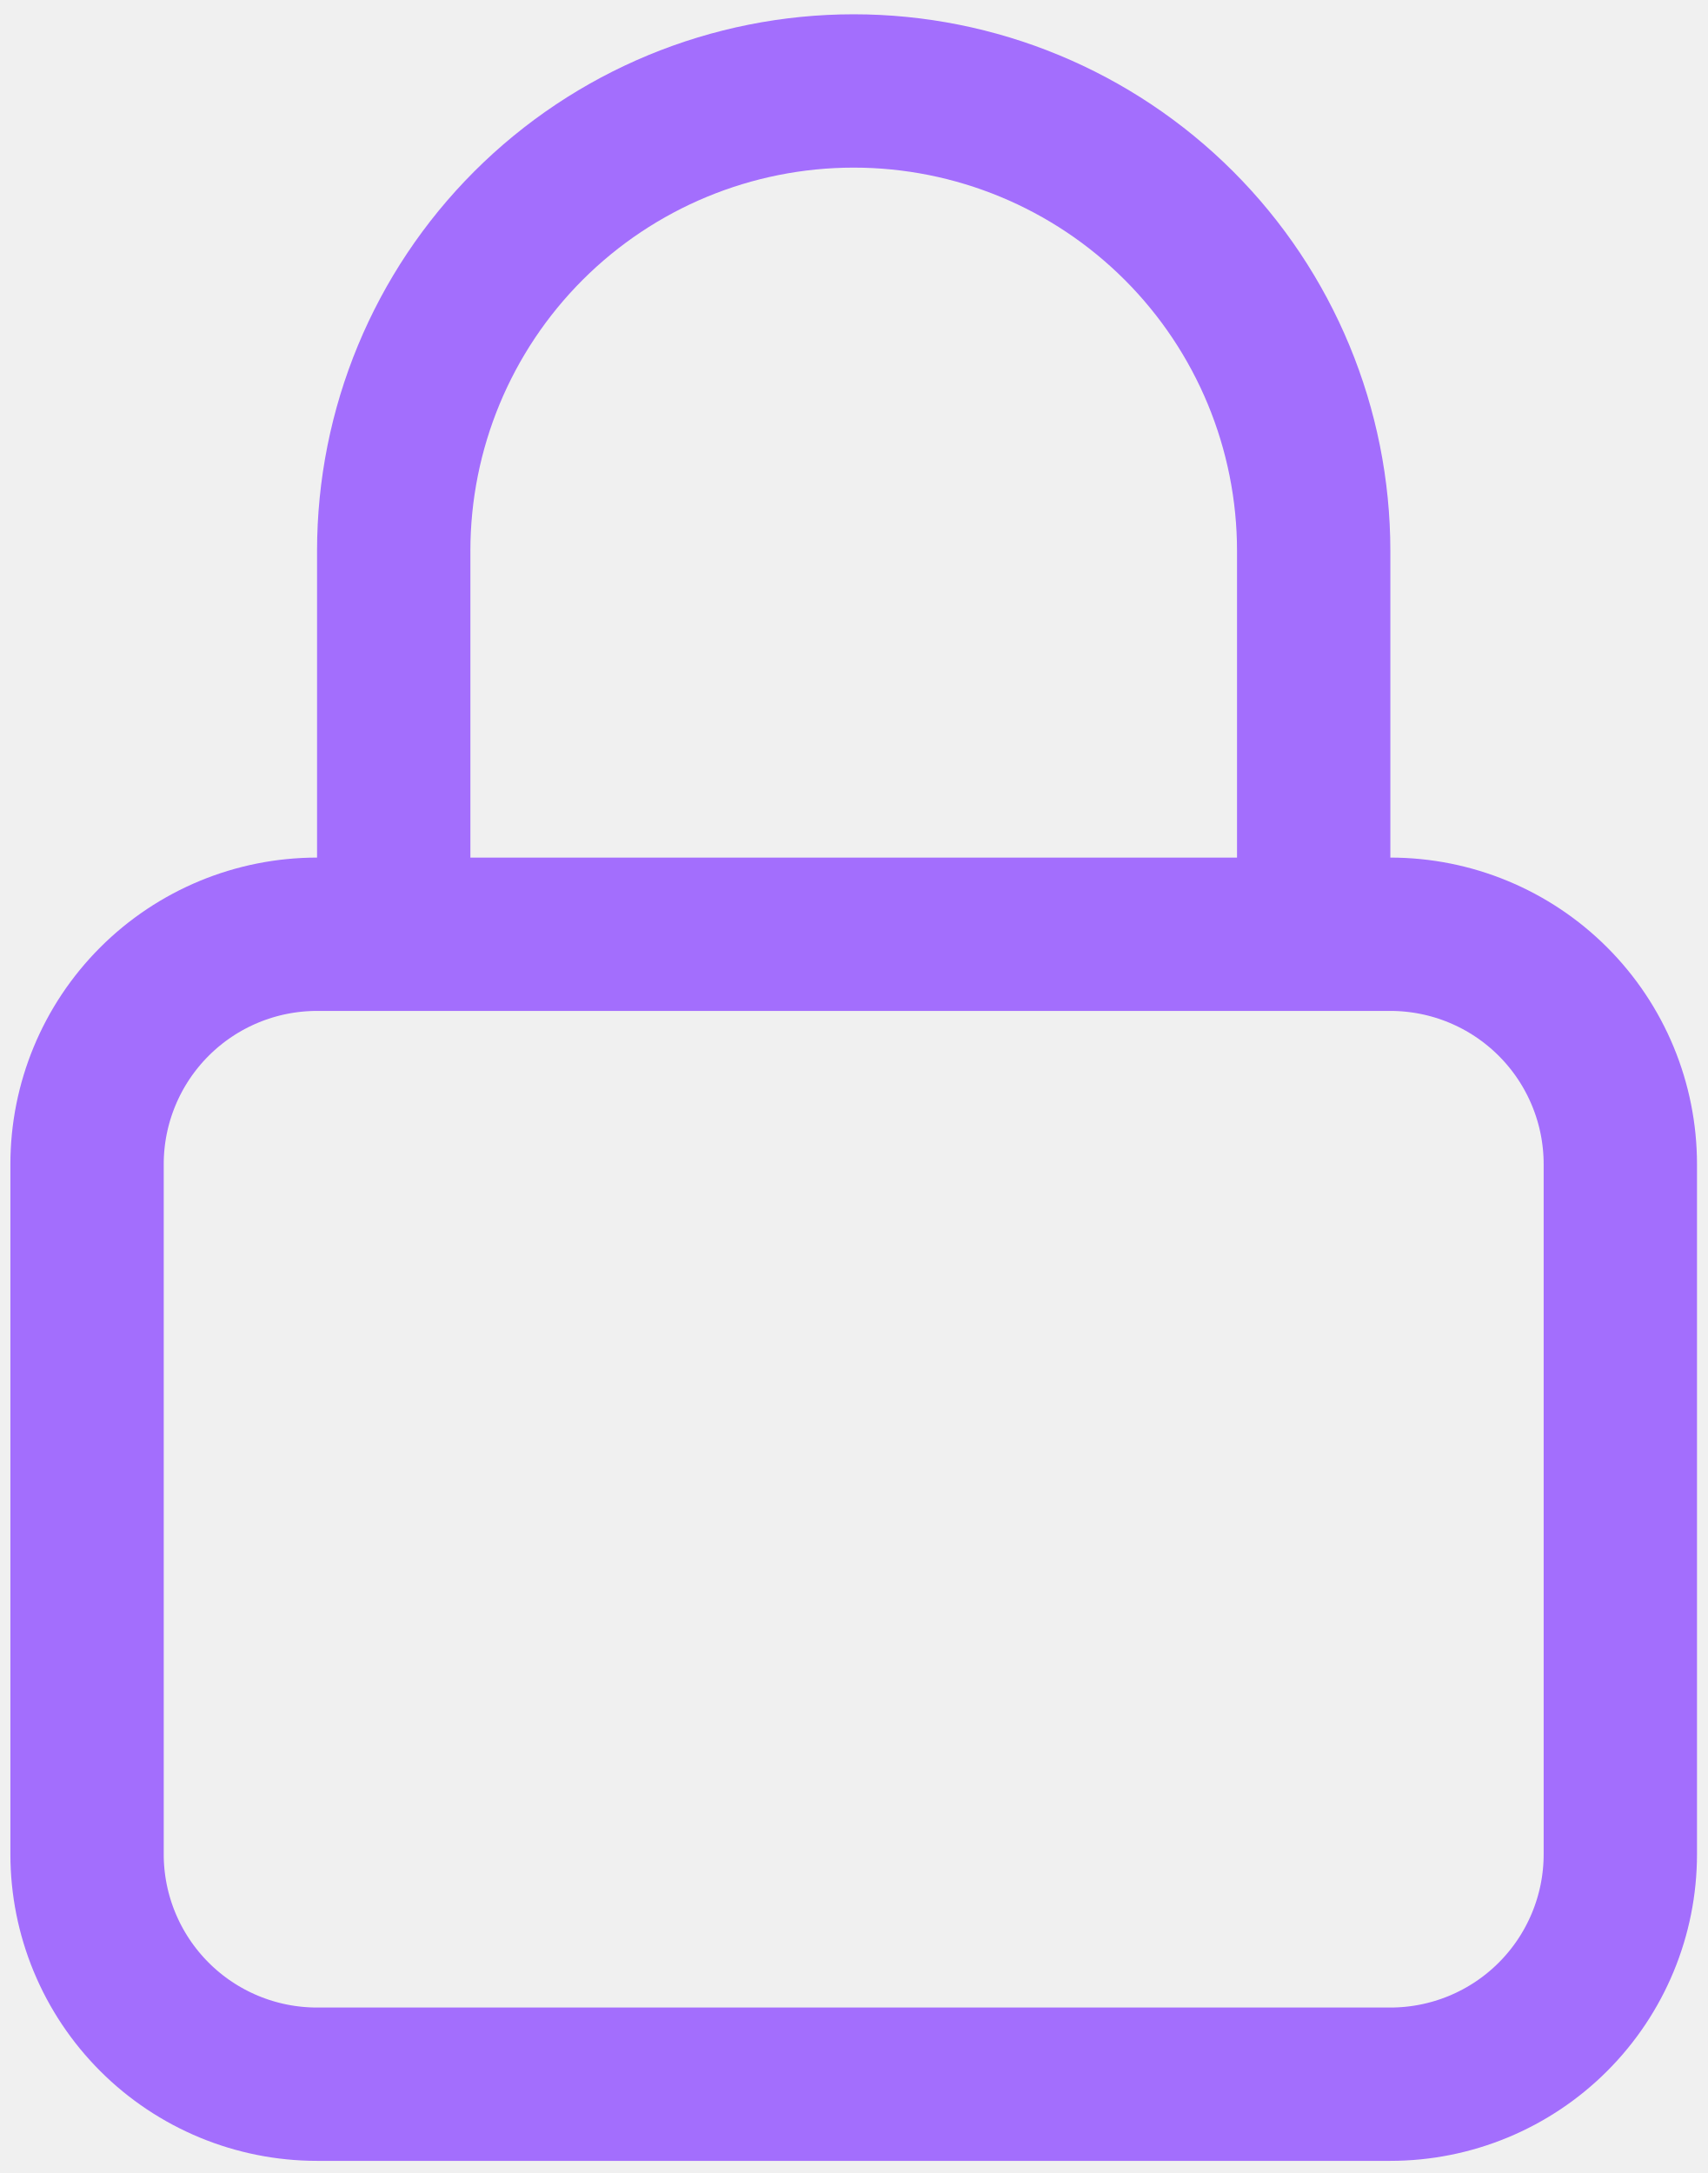
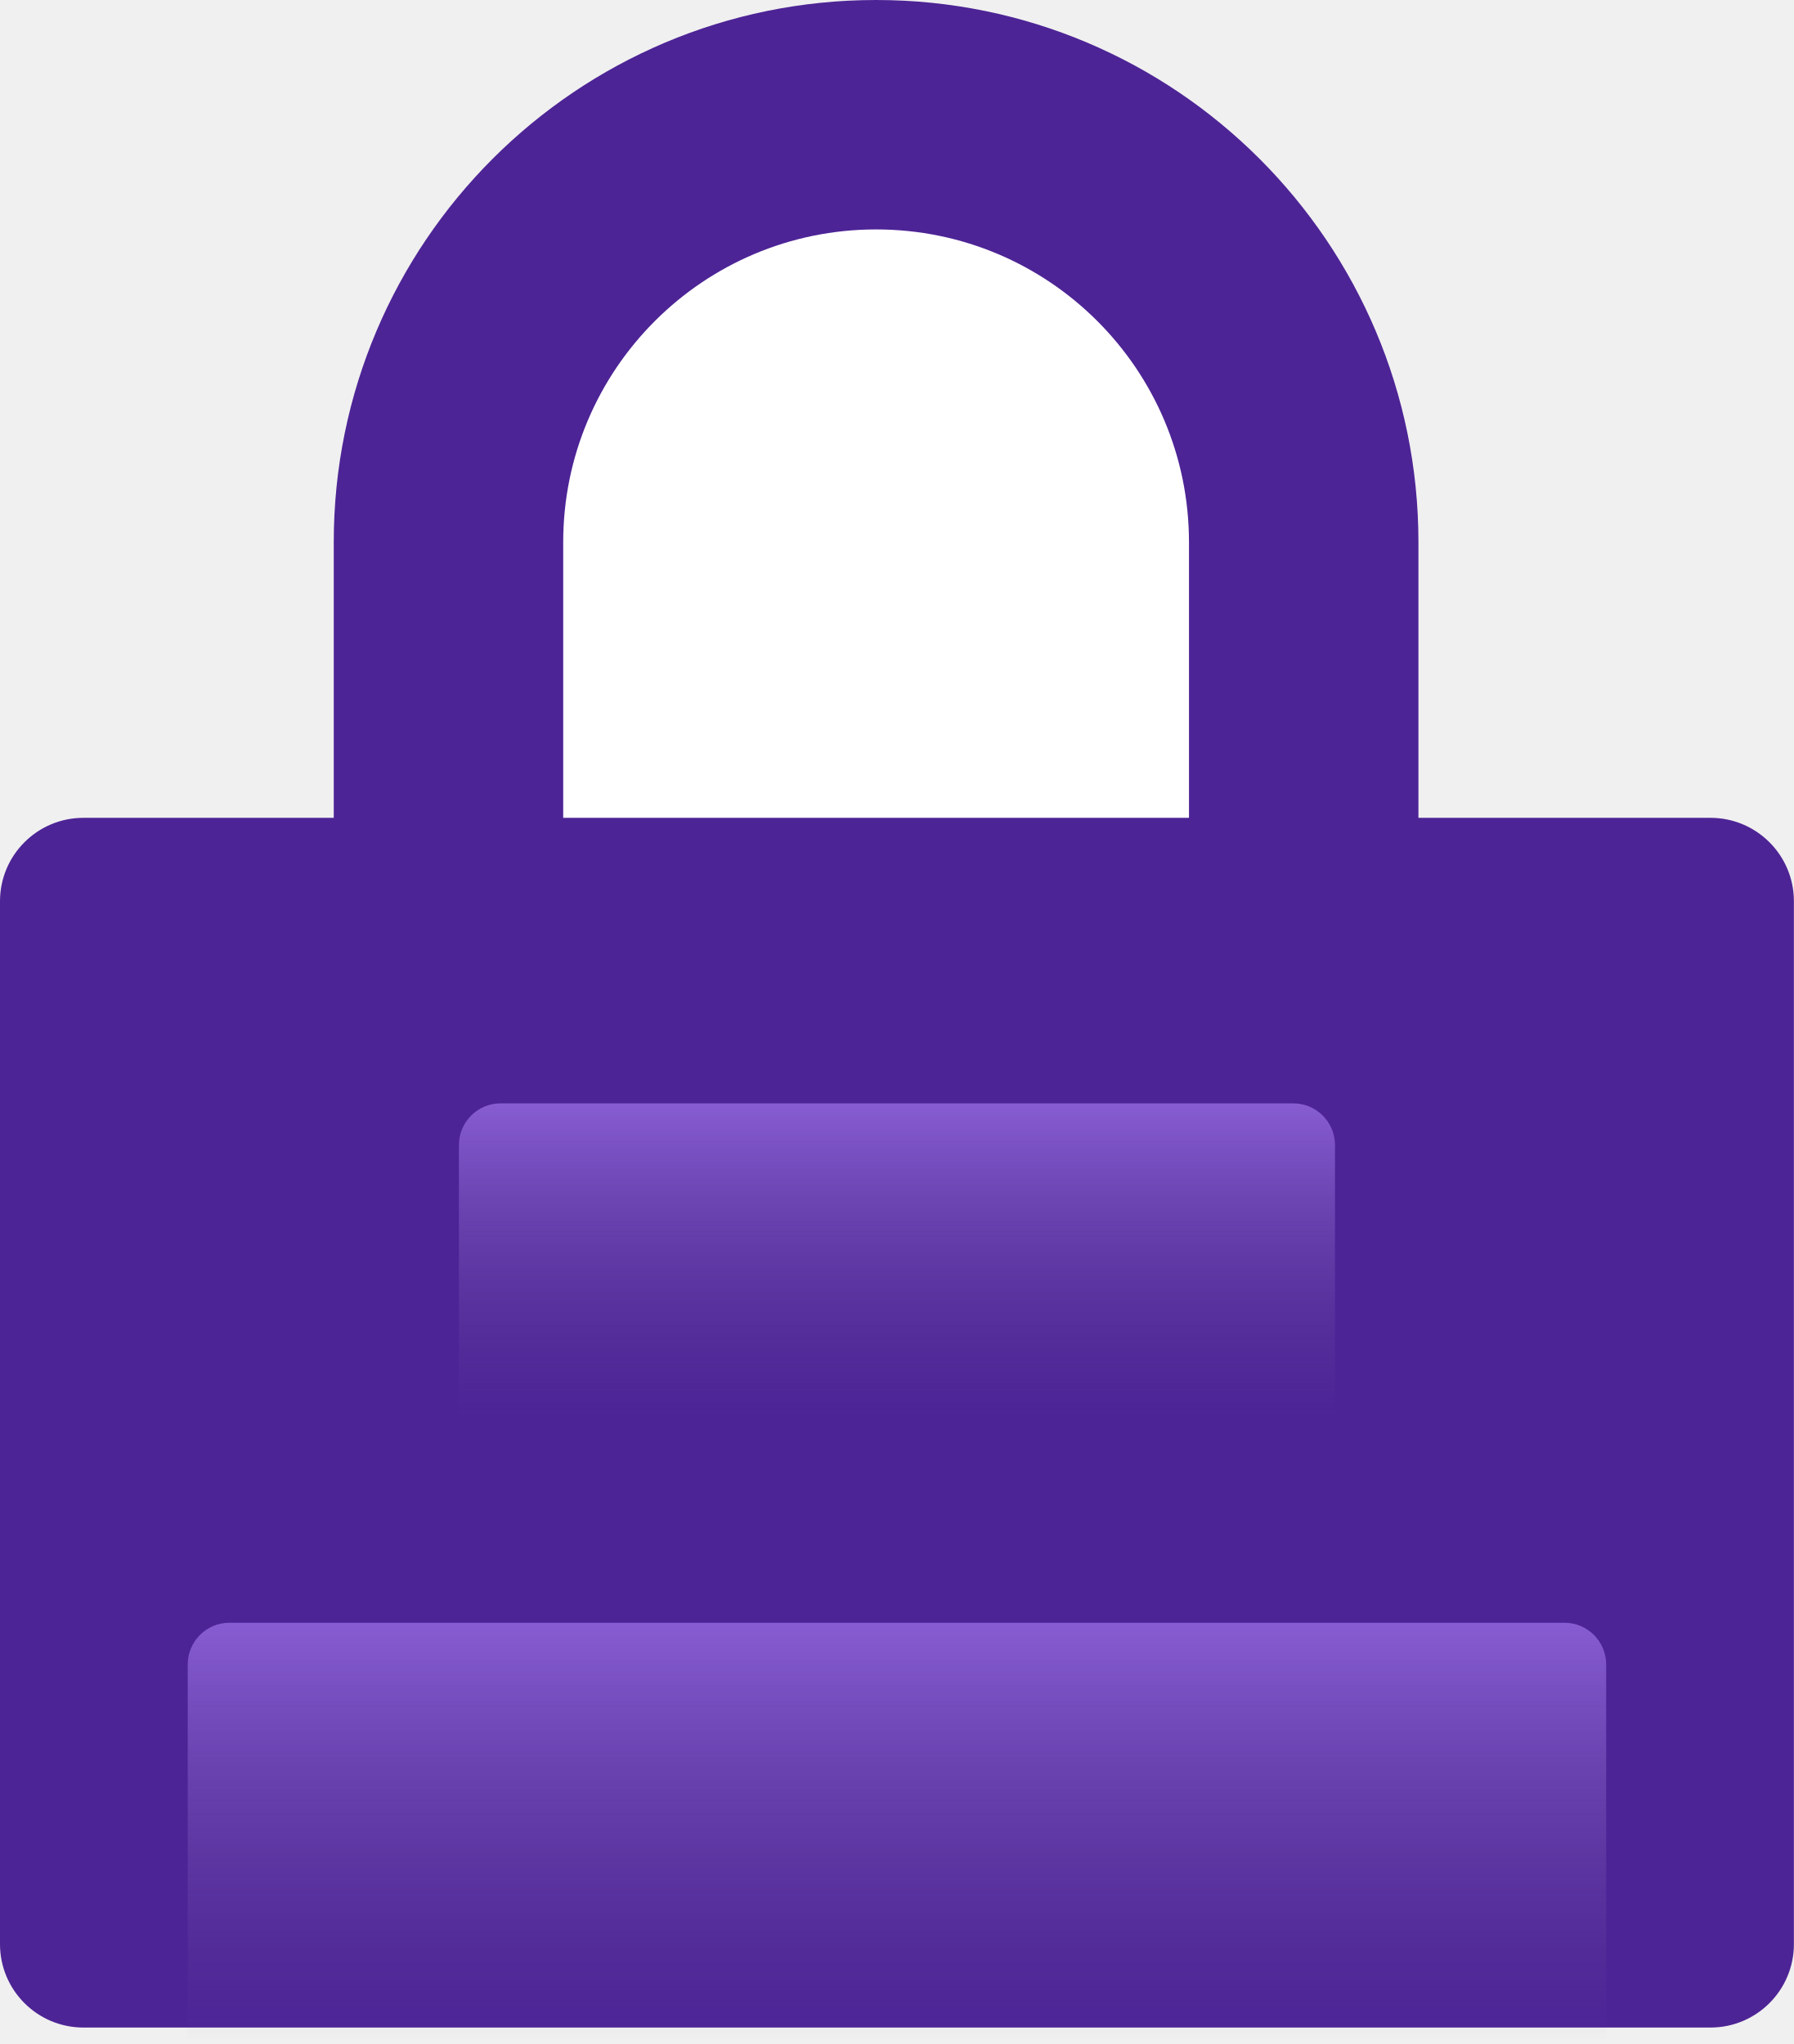
- <svg xmlns="http://www.w3.org/2000/svg" width="77" height="98" viewBox="0 0 77 98" fill="none">
-   <path d="M59.245 42.134V24.847C59.245 19.345 57.059 14.069 53.169 10.178C49.278 6.288 44.002 4.102 38.5 4.102C32.998 4.102 27.722 6.288 23.831 10.178C19.941 14.069 17.756 19.345 17.756 24.847V42.134M14.298 93.995H62.702C65.453 93.995 68.091 92.903 70.036 90.957C71.981 89.012 73.074 86.374 73.074 83.623V52.506C73.074 49.755 71.981 47.117 70.036 45.172C68.091 43.227 65.453 42.134 62.702 42.134H14.298C11.547 42.134 8.909 43.227 6.964 45.172C5.019 47.117 3.926 49.755 3.926 52.506V83.623C3.926 86.374 5.019 89.012 6.964 90.957C8.909 92.903 11.547 93.995 14.298 93.995Z" stroke="#A36EFD" stroke-width="6.915" stroke-linecap="round" stroke-linejoin="round" />
+ <svg xmlns="http://www.w3.org/2000/svg" width="86" height="98" viewBox="0 0 86 98" fill="none">
+   <path d="M16 26C16 11.641 27.641 0 42 0C56.359 0 68 11.641 68 26V43H16V26Z" fill="#4D2496" />
+   <path d="M27 26C27 17.716 33.716 11 42 11C50.284 11 57 17.716 57 26V41H27V26Z" fill="white" />
+   <rect y="39.211" width="86" height="58" rx="4" fill="#4D2496" />
+   <path d="M22 54.901C22 53.797 22.895 52.901 24 52.901H62C63.105 52.901 64 53.797 64 54.901V67.901H22V54.901Z" fill="url(#paint0_linear_257_158)" />
+   <path d="M9 79.803C9 78.698 9.895 77.803 11 77.803H75C76.105 77.803 77 78.698 77 79.803V97.803H9V79.803Z" fill="url(#paint1_linear_257_158)" />
+   <defs>
+     <linearGradient id="paint0_linear_257_158" x1="43" y1="47.967" x2="43" y2="67.901" gradientUnits="userSpaceOnUse">
+       <stop stop-color="#AB7BFF" />
+       <stop offset="1" stop-color="#664A99" stop-opacity="0" />
+     </linearGradient>
+     <linearGradient id="paint1_linear_257_158" x1="43" y1="71.224" x2="43" y2="97.803" gradientUnits="userSpaceOnUse">
+       <stop stop-color="#AB7BFF" />
+       <stop offset="1" stop-color="#664A99" stop-opacity="0" />
+     </linearGradient>
+   </defs>
</svg>
